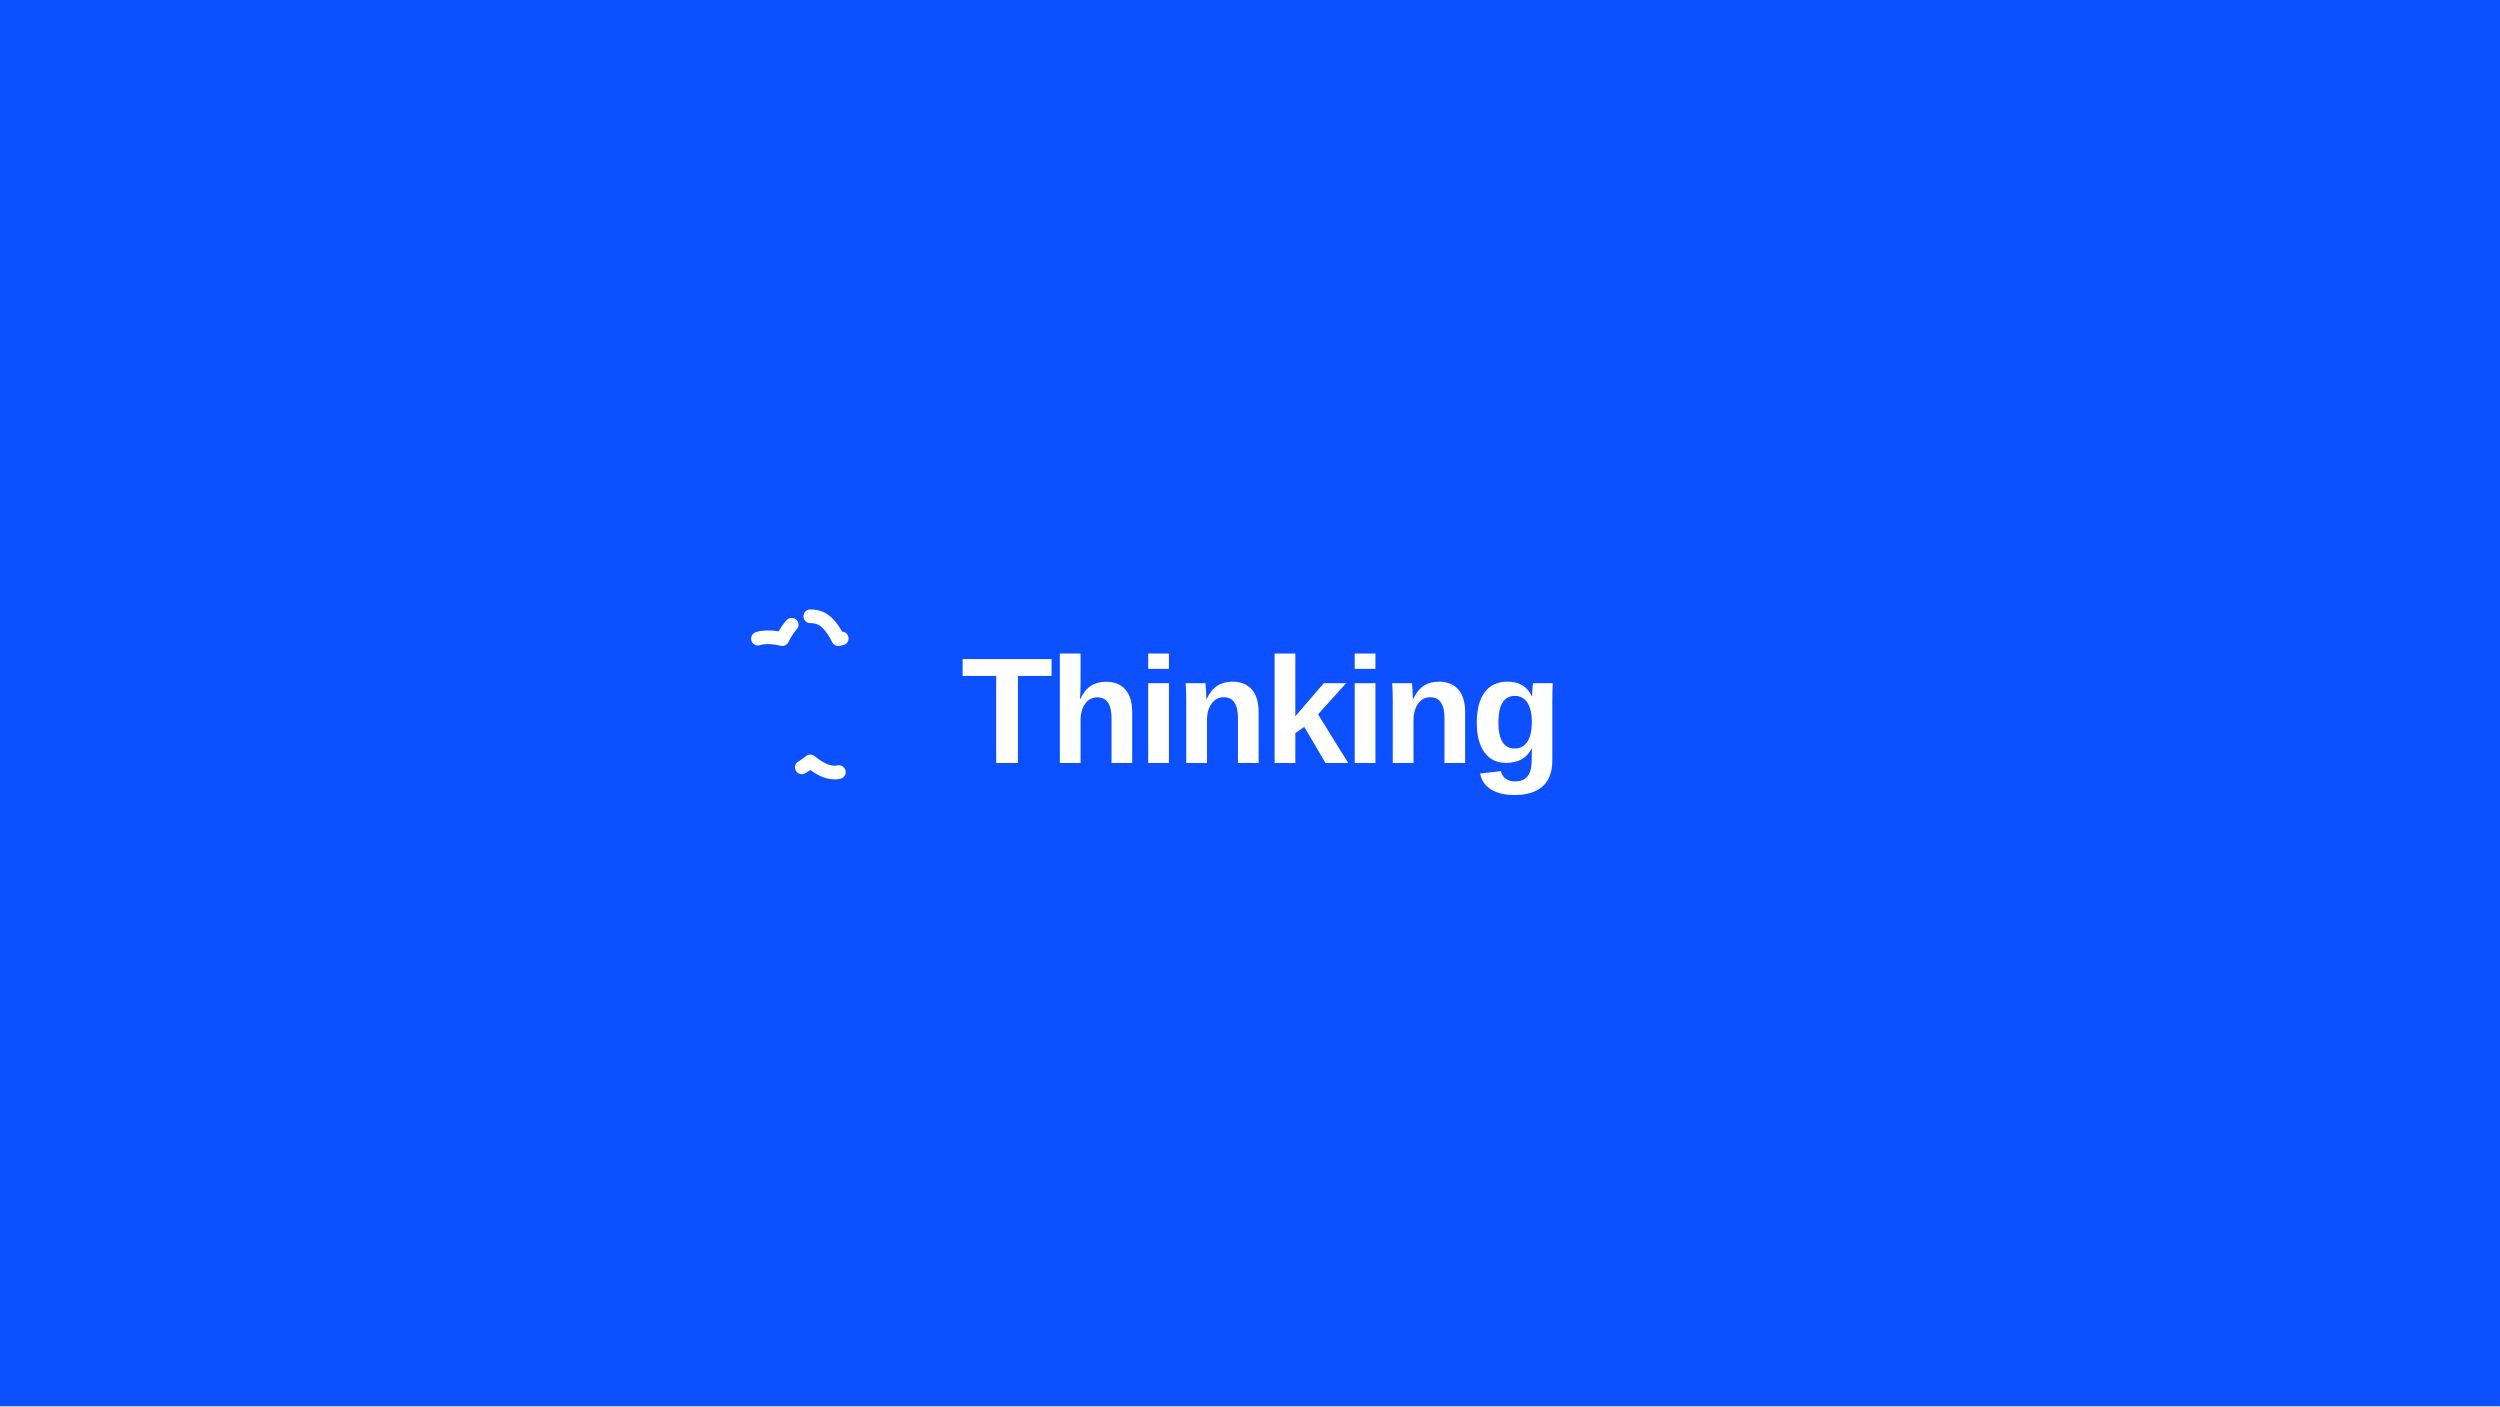
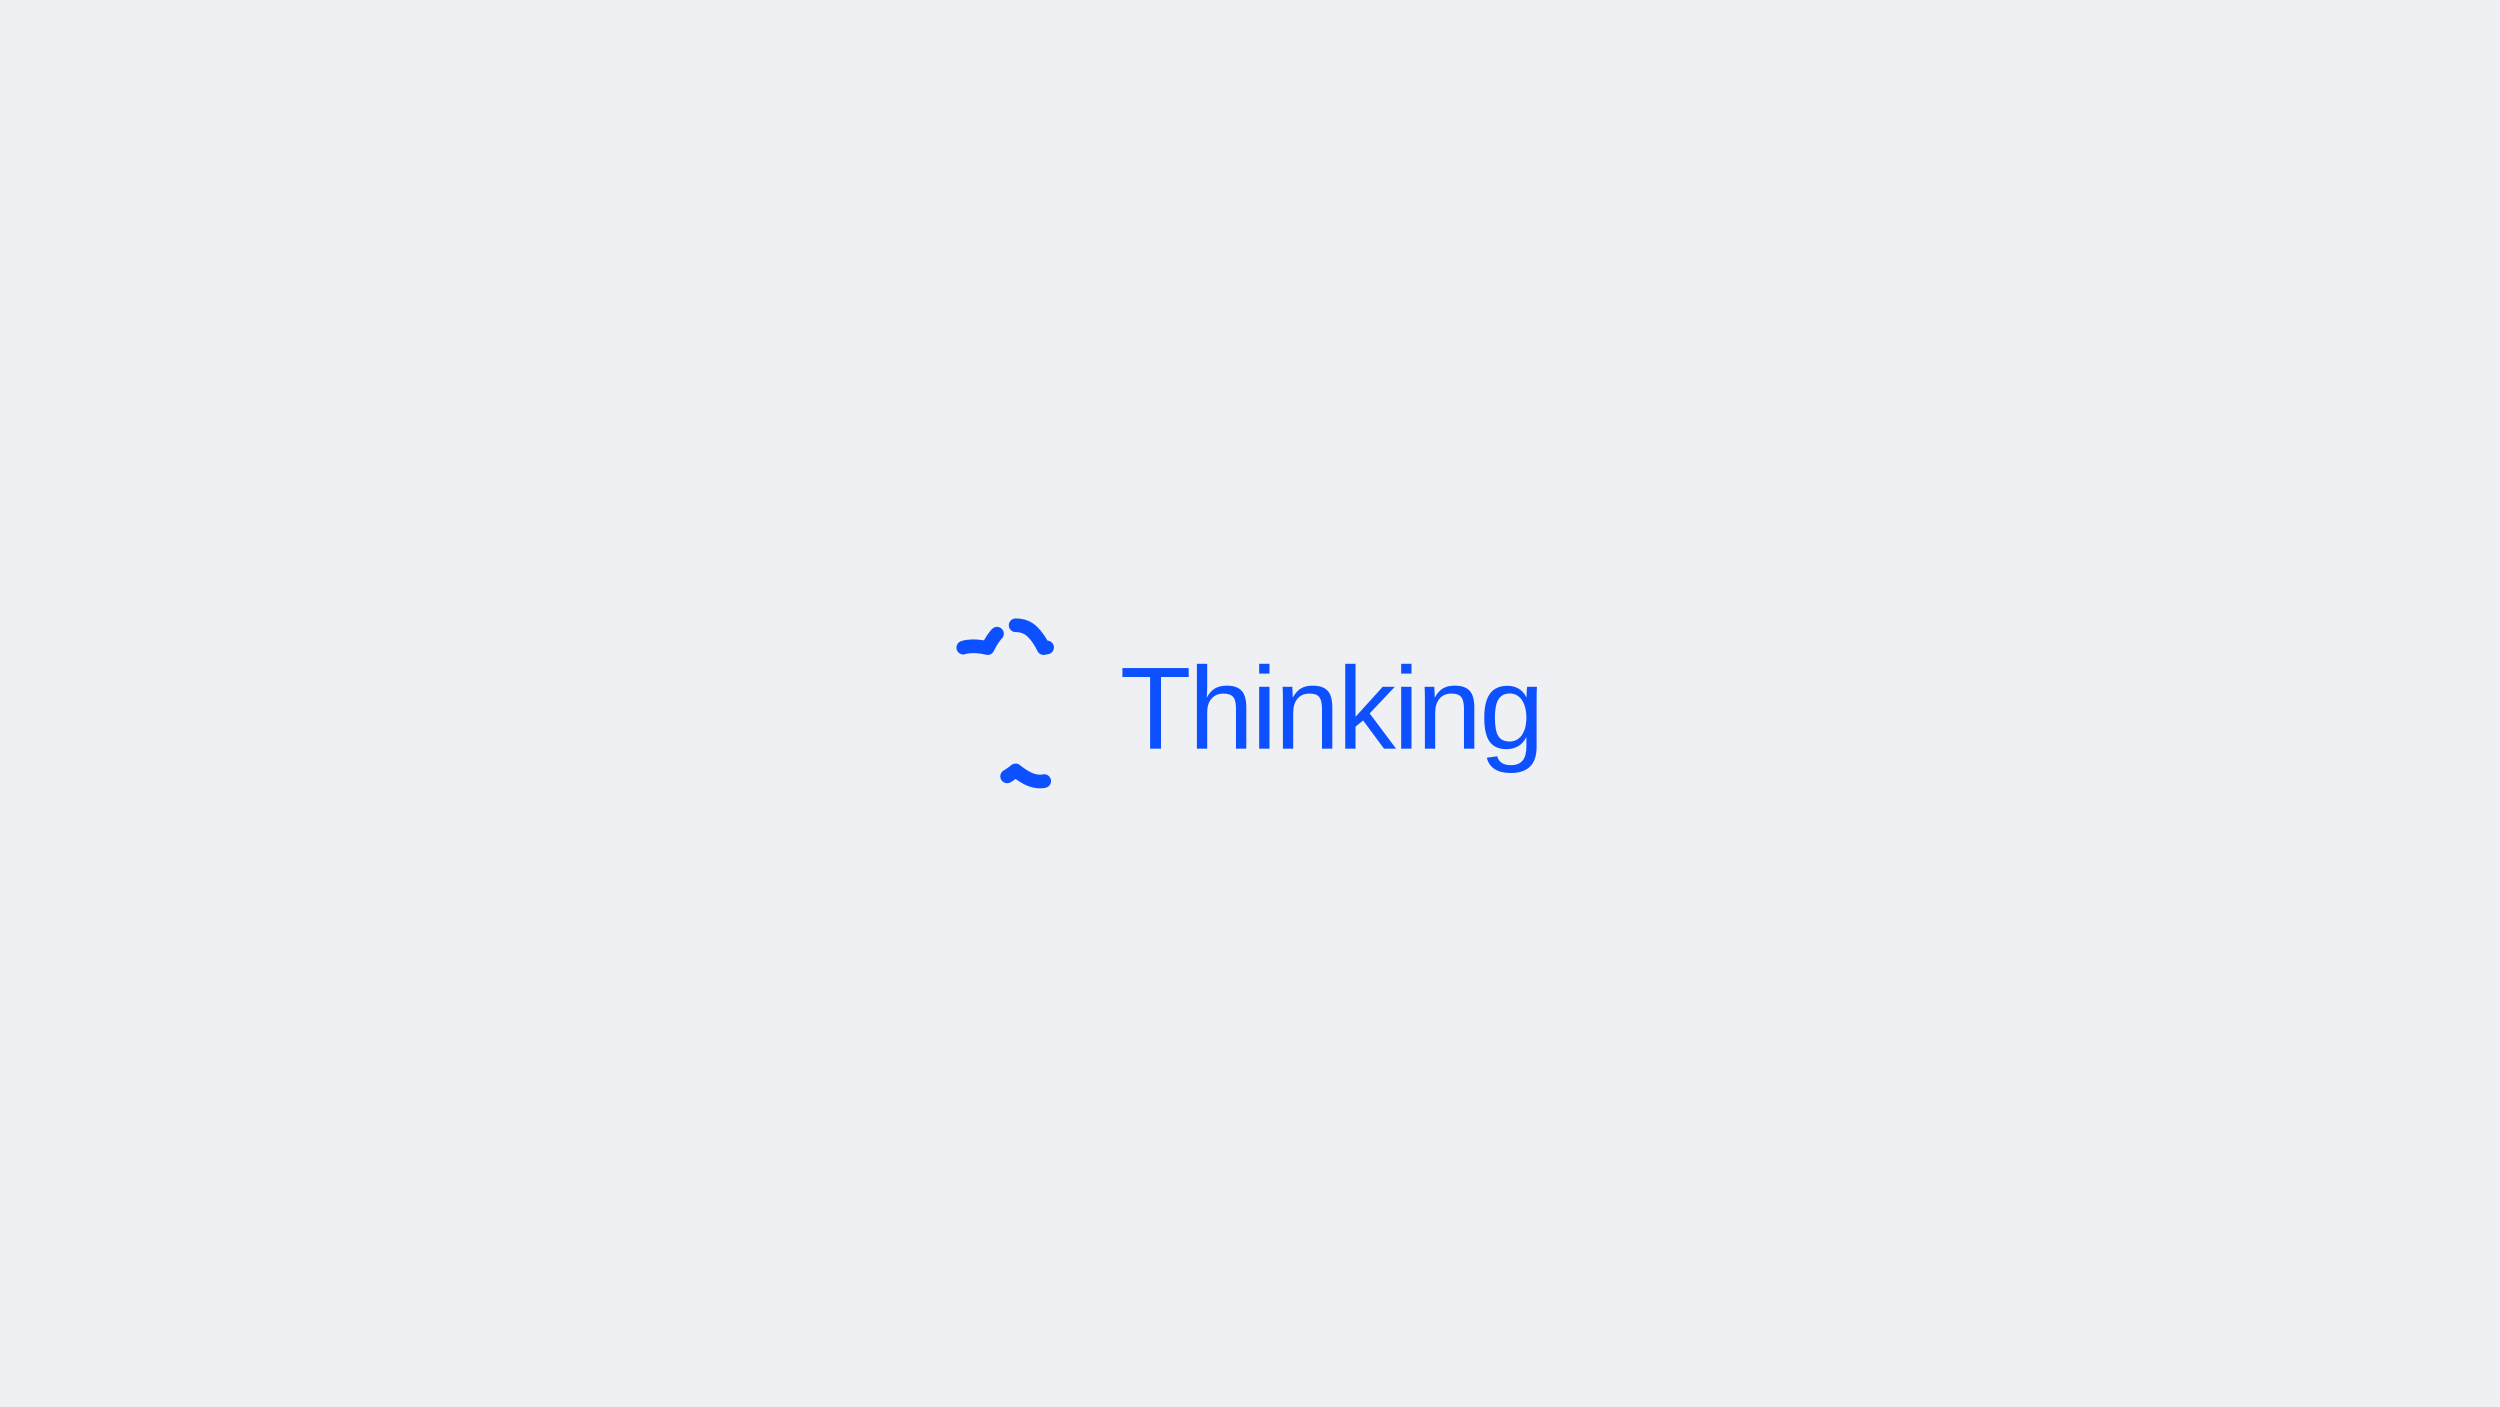
<svg xmlns="http://www.w3.org/2000/svg" width="1920" height="1080" viewBox="0 0 1920 1080">
-   <rect width="1920" height="1080" fill="#0C50FF" />
-   <g transform="translate(548.000 458.000) scale(1.5)">
-     <path d="M49.54 10.2C52.998 10.2 55.846 11.295 58.083 13.486C60.292 15.627 62.227 18.43 63.885 21.894C67.651 21.001 71.044 20.746 74.062 21.129C77.152 21.521 79.792 23.089 81.983 25.833C84.127 28.531 85.049 31.436 84.749 34.549C84.454 37.617 83.442 40.875 81.714 44.323C84.727 46.665 87.03 49.148 88.623 51.773C90.26 54.448 90.698 57.469 89.938 60.835C89.154 64.225 87.436 66.773 84.784 68.479C82.243 70.106 79.118 71.336 75.413 72.166C75.431 76.029 74.923 79.377 73.889 82.21C72.828 85.138 70.73 87.352 67.594 88.851C65.75 89.75 63.905 90.2 62.06 90.2C59.939 90.2 57.829 89.669 55.731 88.609C53.69 87.588 51.626 86.222 49.54 84.509C47.431 86.222 45.356 87.588 43.314 88.609C41.239 89.669 39.141 90.2 37.019 90.2C35.152 90.2 33.318 89.762 31.52 88.885C28.361 87.387 26.251 85.173 25.191 82.245C24.156 79.389 23.648 76.029 23.667 72.166C19.939 71.335 16.803 70.094 14.261 68.444C11.632 66.738 9.938 64.202 9.177 60.835C8.416 57.469 8.854 54.448 10.491 51.773C12.084 49.148 14.377 46.664 17.368 44.323C15.641 40.872 14.627 37.602 14.33 34.514C14.03 31.402 14.964 28.496 17.132 25.799C19.276 23.078 21.905 21.521 25.017 21.129C28.054 20.724 31.452 20.979 35.213 21.89C36.866 18.399 38.783 15.597 40.962 13.486C43.222 11.295 46.081 10.2 49.54 10.2Z" fill="none" stroke="white" stroke-width="7" stroke-linecap="round" stroke-linejoin="round" pathLength="100" stroke-dasharray="21.455 100" />
+   <rect width="1920" height="1080" fill="#EEF0F3" />
+   <g transform="translate(780.000 540.204) scale(1.5)">
+     <path d="M49.54 10.2C52.998 10.2 55.846 11.295 58.083 13.486C60.292 15.627 62.227 18.43 63.885 21.894C67.651 21.001 71.044 20.746 74.062 21.129C77.152 21.521 79.792 23.089 81.983 25.833C84.127 28.531 85.049 31.436 84.749 34.549C84.454 37.617 83.442 40.875 81.714 44.323C84.727 46.665 87.03 49.148 88.623 51.773C90.26 54.448 90.698 57.469 89.938 60.835C89.154 64.225 87.436 66.773 84.784 68.479C82.243 70.106 79.118 71.336 75.413 72.166C75.431 76.029 74.923 79.377 73.889 82.21C72.828 85.138 70.73 87.352 67.594 88.851C65.75 89.75 63.905 90.2 62.06 90.2C59.939 90.2 57.829 89.669 55.731 88.609C53.69 87.588 51.626 86.222 49.54 84.509C47.431 86.222 45.356 87.588 43.314 88.609C41.239 89.669 39.141 90.2 37.019 90.2C35.152 90.2 33.318 89.762 31.52 88.885C28.361 87.387 26.251 85.173 25.191 82.245C24.156 79.389 23.648 76.029 23.667 72.166C19.939 71.335 16.803 70.094 14.261 68.444C11.632 66.738 9.938 64.202 9.177 60.835C8.416 57.469 8.854 54.448 10.491 51.773C12.084 49.148 14.377 46.664 17.368 44.323C15.641 40.872 14.627 37.602 14.33 34.514C14.03 31.402 14.964 28.496 17.132 25.799C19.276 23.078 21.905 21.521 25.017 21.129C28.054 20.724 31.452 20.979 35.213 21.89C36.866 18.399 38.783 15.597 40.962 13.486C43.222 11.295 46.081 10.2 49.54 10.2Z" transform="translate(-49.5398 -50.1997)" fill="none" stroke="#0C50FF" stroke-width="7" stroke-linecap="round" stroke-linejoin="round" pathLength="100" stroke-dasharray="21.455 100" opacity="1" />
  </g>
-   <text x="738" y="586" fill="white" opacity="1" font-family="Arial, Helvetica, sans-serif" font-size="116" font-weight="700" letter-spacing="-3">Thinking</text>
+   <path d="M-0.048 -110.05C9.468 -110.05 17.303 -107.037 23.456 -101.01C29.535 -95.118 34.858 -87.407 39.42 -77.876C49.782 -80.333 59.116 -81.034 67.419 -79.981C75.92 -78.902 83.184 -74.588 89.211 -67.039C95.11 -59.617 97.648 -51.623 96.823 -43.059C96.011 -34.62 93.227 -25.655 88.472 -16.168C96.761 -9.726 103.098 -2.893 107.481 4.33C111.985 11.688 113.191 20 111.097 29.262C108.94 38.587 104.214 45.596 96.918 50.291C89.926 54.769 81.331 58.151 71.136 60.434C71.186 71.064 69.789 80.275 66.944 88.07C64.025 96.126 58.252 102.216 49.625 106.34C44.55 108.814 39.475 110.051 34.399 110.051C28.563 110.051 22.758 108.592 16.985 105.674C11.369 102.866 5.691 99.106 -0.048 94.394C-5.849 99.106 -11.559 102.865 -17.176 105.674C-22.886 108.592 -28.659 110.051 -34.495 110.051C-39.634 110.051 -44.677 108.846 -49.625 106.435C-58.316 102.312 -64.121 96.222 -67.039 88.165C-69.885 80.308 -71.282 71.064 -71.232 60.434C-81.489 58.148 -90.115 54.736 -97.109 50.197C-104.341 45.502 -109.004 38.523 -111.098 29.262C-113.191 20 -111.986 11.688 -107.482 4.33C-103.098 -2.893 -96.79 -9.726 -88.562 -16.168C-93.313 -25.663 -96.101 -34.658 -96.919 -43.154C-97.744 -51.718 -95.174 -59.712 -89.211 -67.134C-83.311 -74.62 -76.079 -78.902 -67.515 -79.981C-59.161 -81.094 -49.812 -80.395 -39.466 -77.887C-34.916 -87.491 -29.642 -95.2 -23.647 -101.01C-17.43 -107.037 -9.564 -110.05 -0.048 -110.05ZM-0.048 -86.642C-3.537 -86.641 -6.392 -85.658 -8.612 -83.692C-10.769 -81.725 -12.609 -79.283 -14.131 -76.365C-14.871 -74.885 -15.602 -73.405 -16.326 -71.926C-17.029 -70.487 -17.725 -69.049 -18.413 -67.61C-19.675 -64.876 -20.953 -62.088 -22.248 -59.246C-24.555 -54.18 -30.15 -51.48 -35.553 -52.818C-38.645 -53.584 -41.686 -54.328 -44.677 -55.049C-46.179 -55.379 -47.689 -55.701 -49.206 -56.017C-50.891 -56.369 -52.585 -56.713 -54.288 -57.047C-57.46 -57.745 -60.473 -57.84 -63.328 -57.333C-66.183 -56.825 -68.72 -55.208 -70.941 -52.48C-73.098 -49.752 -74.081 -46.929 -73.891 -44.011C-73.7 -41.156 -72.939 -38.238 -71.607 -35.256C-70.91 -33.697 -70.205 -32.156 -69.491 -30.633C-68.839 -29.241 -68.181 -27.864 -67.515 -26.502C-66.131 -23.68 -64.725 -20.836 -63.296 -17.97C-60.83 -13.02 -62.21 -7.012 -66.59 -3.636C-69.034 -1.752 -71.436 0.11 -73.796 1.951C-75.082 2.98 -76.366 4.019 -77.652 5.064C-78.903 6.08 -80.157 7.104 -81.408 8.137C-83.882 10.229 -85.849 12.576 -87.308 15.178C-88.704 17.715 -89.021 20.666 -88.26 24.027C-87.498 27.453 -85.912 30.023 -83.502 31.735C-81.091 33.385 -78.3 34.621 -75.128 35.447C-73.592 35.816 -72.064 36.187 -70.543 36.554C-68.923 36.947 -67.31 37.337 -65.707 37.73C-62.778 38.322 -59.812 38.922 -56.81 39.533C-51.381 40.639 -47.532 45.478 -47.644 51.017C-47.707 54.123 -47.765 57.179 -47.817 60.188C-47.817 60.188 -47.627 70.085 -47.627 70.085C-47.564 73.383 -46.993 76.365 -45.914 79.029C-44.772 81.757 -42.647 83.882 -39.538 85.404C-36.43 86.864 -33.48 87.18 -30.689 86.356C-27.898 85.531 -25.201 84.135 -22.6 82.169C-21.194 81.165 -19.807 80.141 -18.436 79.102C-17.21 78.171 -15.995 77.228 -14.797 76.269C-12.359 74.296 -9.879 72.276 -7.357 70.21C-3.095 66.715 3.045 66.713 7.316 70.198C9.806 72.23 12.268 74.222 14.702 76.174C15.909 77.139 17.125 78.1 18.346 79.052C19.691 80.1 21.046 81.138 22.41 82.169C25.011 84.2 27.707 85.594 30.498 86.356C33.289 87.18 36.271 86.864 39.443 85.404C42.488 83.882 44.581 81.757 45.723 79.029C46.865 76.365 47.468 73.383 47.531 70.085C47.531 70.085 47.722 60.188 47.722 60.188C47.669 57.194 47.605 54.148 47.53 51.045C47.396 45.465 51.267 40.574 56.74 39.472C59.702 38.876 62.596 38.295 65.421 37.73C65.421 37.73 74.937 35.447 74.937 35.447C78.172 34.621 80.995 33.385 83.406 31.735C85.817 30.023 87.403 27.453 88.164 24.027C88.925 20.666 88.608 17.715 87.212 15.178C85.817 12.576 83.85 10.229 81.313 8.137C80.058 7.101 78.8 6.072 77.545 5.052C76.263 4.011 74.982 2.977 73.7 1.951C71.344 0.113 68.941 -1.746 66.49 -3.627C62.068 -7.021 60.682 -13.085 63.184 -18.066C64.624 -20.932 66.035 -23.776 67.419 -26.597C68.07 -27.928 68.713 -29.273 69.351 -30.633C70.079 -32.187 70.8 -33.76 71.511 -35.351C72.907 -38.333 73.668 -41.283 73.795 -44.201C73.985 -47.119 72.97 -49.91 70.75 -52.575C68.593 -55.239 66.087 -56.825 63.232 -57.333C60.378 -57.84 57.333 -57.777 54.097 -57.142C52.403 -56.81 50.714 -56.463 49.037 -56.096C47.513 -55.762 45.996 -55.411 44.486 -55.049C41.544 -54.34 38.552 -53.608 35.511 -52.855C30.102 -51.515 24.506 -54.227 22.172 -59.287C20.882 -62.083 19.597 -64.826 18.318 -67.515C17.624 -68.996 16.916 -70.471 16.191 -71.937C15.457 -73.42 14.706 -74.897 13.94 -76.365C12.481 -79.283 10.642 -81.725 8.421 -83.692C6.264 -85.658 3.441 -86.642 -0.048 -86.642Z" fill="#0C50FF" opacity="0" transform="matrix(2.41892 0 0 2.41892 960.146 540.204)" />
+   <path d="M7.416 -20.823C8.92 -20.881 10.354 -20.187 11.234 -18.976C11.234 -18.976 15.527 -13.066 15.527 -13.066C15.527 -13.066 20.325 -7.55 20.325 -7.55C21.308 -6.42 21.655 -4.876 21.249 -3.438C21.249 -3.438 19.269 3.577 19.269 3.577C19.269 3.577 17.913 10.737 17.913 10.737C17.635 12.205 16.635 13.437 15.248 14.018C15.248 14.018 8.485 16.856 8.485 16.856C8.485 16.856 1.997 20.268 1.997 20.268C0.667 20.968 -0.928 20.96 -2.251 20.247C-2.251 20.247 -8.704 16.771 -8.704 16.771C-8.704 16.771 -15.438 13.867 -15.438 13.867C-16.819 13.271 -17.807 12.029 -18.07 10.559C-18.07 10.559 -19.354 3.386 -19.354 3.386C-19.354 3.386 -21.264 -3.648 -21.264 -3.648C-21.655 -5.09 -21.293 -6.63 -20.298 -7.751C-20.298 -7.751 -15.445 -13.219 -15.445 -13.219C-15.445 -13.219 -11.092 -19.086 -11.092 -19.086C-10.2 -20.289 -8.76 -20.968 -7.256 -20.895C-7.256 -20.895 0.078 -20.541 0.078 -20.541C0.078 -20.541 7.416 -20.823 7.416 -20.823Z" fill="#0C50FF" opacity="0" transform="matrix(6.6551 0 0 6.65509 959.937 557.116)" />
+   <text x="860" y="575" fill="#0C50FF" opacity="1" font-family="Arial, Helvetica, sans-serif" font-size="90" font-weight="450" letter-spacing="-2">Thinking</text>
</svg>
